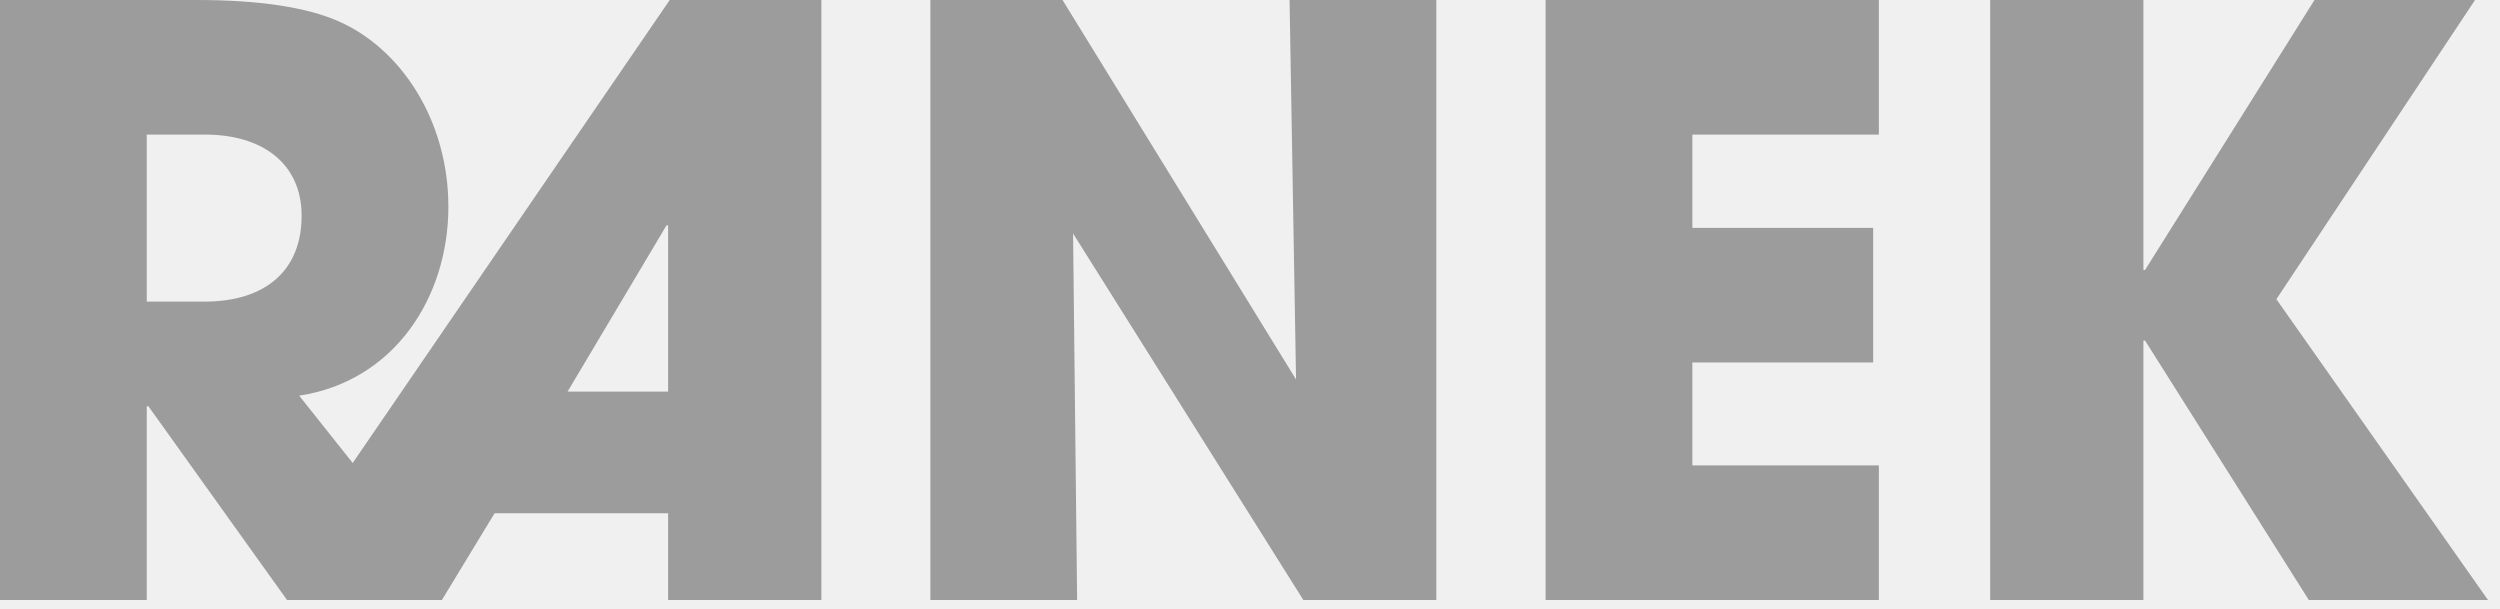
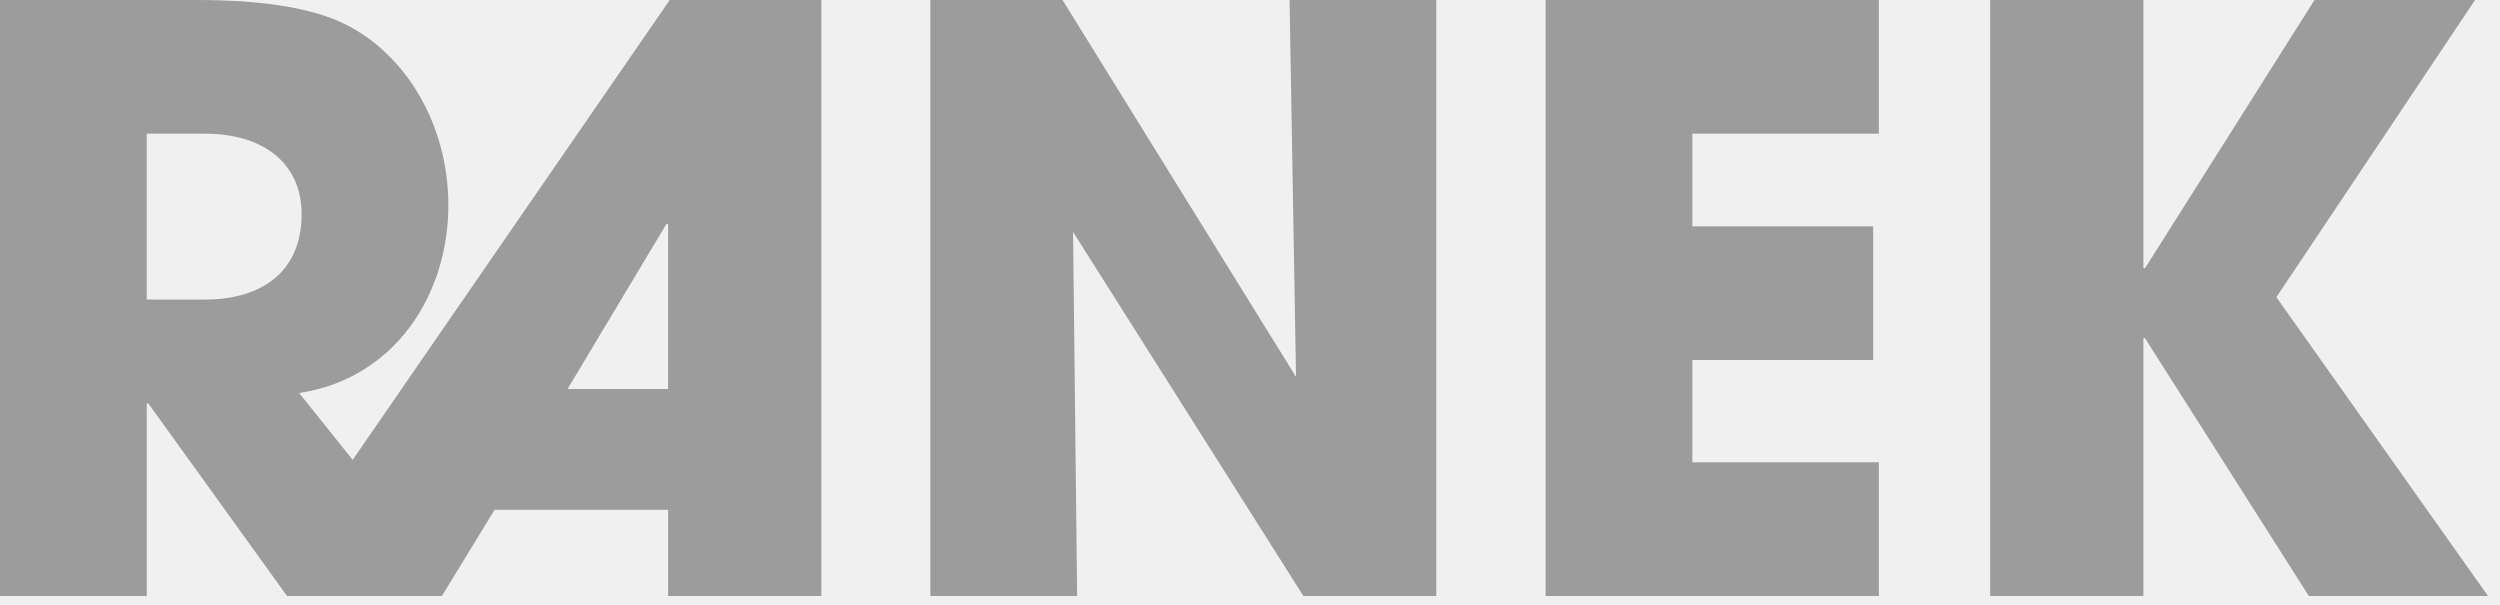
- <svg xmlns="http://www.w3.org/2000/svg" width="148" height="36" viewBox="0 0 148 36" fill="none">
-   <g clip-path="url(#clip0_11_46)">
-     <path d="M48.624 35.52V0H39.648L20.88 27.408L17.712 23.424C23.376 22.56 26.544 17.568 26.544 12.24C26.544 7.152 23.76 2.88 20.016 1.248C18.144 0.432 15.36 0 11.664 0H0V35.52H8.688V24.048H8.784L16.992 35.52H26.16L29.28 30.384H39.552V35.52H48.624ZM8.688 17.856V7.968H12.144C15.552 7.968 17.856 9.696 17.856 12.768C17.856 16.032 15.696 17.856 12.096 17.856H8.688ZM39.552 23.184H33.6L39.456 13.344H39.552V23.184ZM85.03 35.52V0H76.342L76.726 22.464L62.902 0H55.078V35.52H63.766L63.526 13.824L77.158 35.52H85.03ZM111.228 35.52V27.552H100.188V21.456H110.892V13.488H100.188V7.968H111.228V0H91.5V35.52H111.228ZM147.29 35.52L134.762 17.712L146.522 0H137.018L126.986 15.984H126.89V0H117.818V35.52H126.89V20.16H126.986L136.682 35.52H147.29Z" fill="#9C9C9C" />
-   </g>
-   <defs>
-     <clipPath id="clip0_11_46">
-       <rect width="148" height="36" fill="white" />
-     </clipPath>
-   </defs>
+ <svg xmlns="http://www.w3.org/2000/svg" width="149" height="36" fill="none">
+   <path d="M48.953 35.52V0h-9.037L21.02 27.408l-3.19-3.984c5.703-.864 8.892-5.856 8.892-11.184 0-5.088-2.802-9.36-6.572-10.992C18.267.432 15.464 0 11.743 0H0v35.52h8.747V24.048h.096l8.264 11.472h9.23l3.14-5.136H39.82v5.136h9.133ZM8.746 17.856V7.968h3.48c3.43 0 5.75 1.728 5.75 4.8 0 3.264-2.175 5.088-5.8 5.088h-3.43Zm31.072 5.328h-5.992l5.896-9.84h.096v9.84ZM85.604 35.52V0h-8.746l.386 22.464L63.327 0H55.45v35.52h8.747l-.242-21.696L77.68 35.52h7.925Zm26.376 0v-7.968h-11.115v-6.096h10.776v-7.968h-10.776v-5.52h11.115V0H92.118v35.52h19.862Zm36.305 0-12.612-17.808L147.512 0h-9.568l-10.1 15.984h-.097V0h-9.133v35.52h9.133V20.16h.097l9.762 15.36h10.679Z" fill="#9C9C9C" />
</svg>
